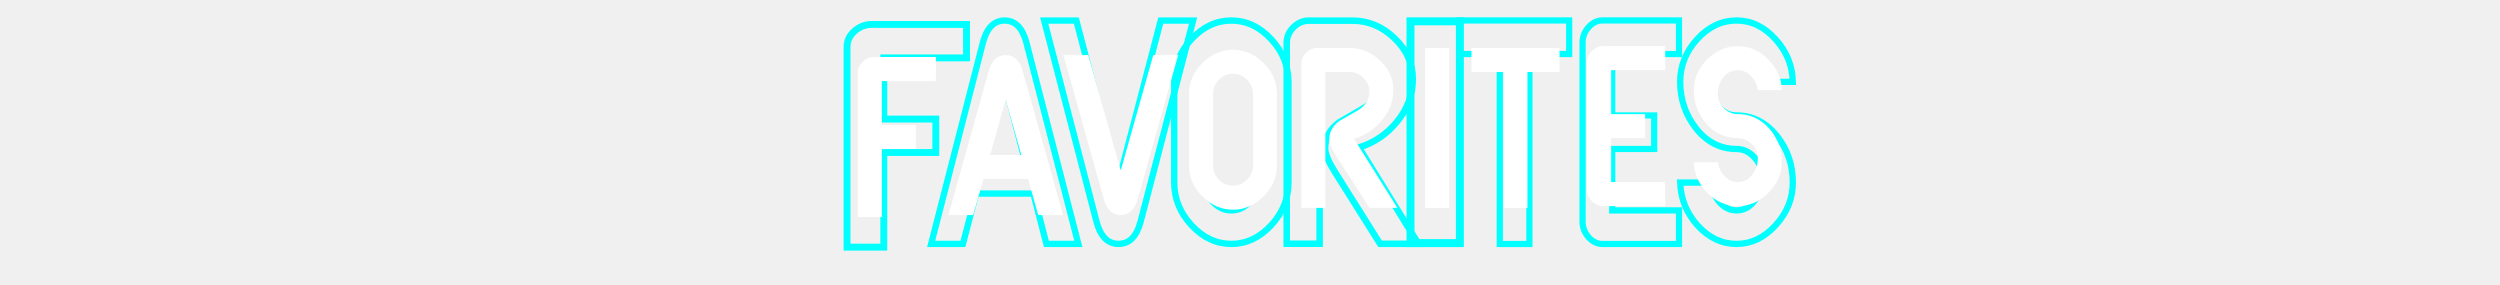
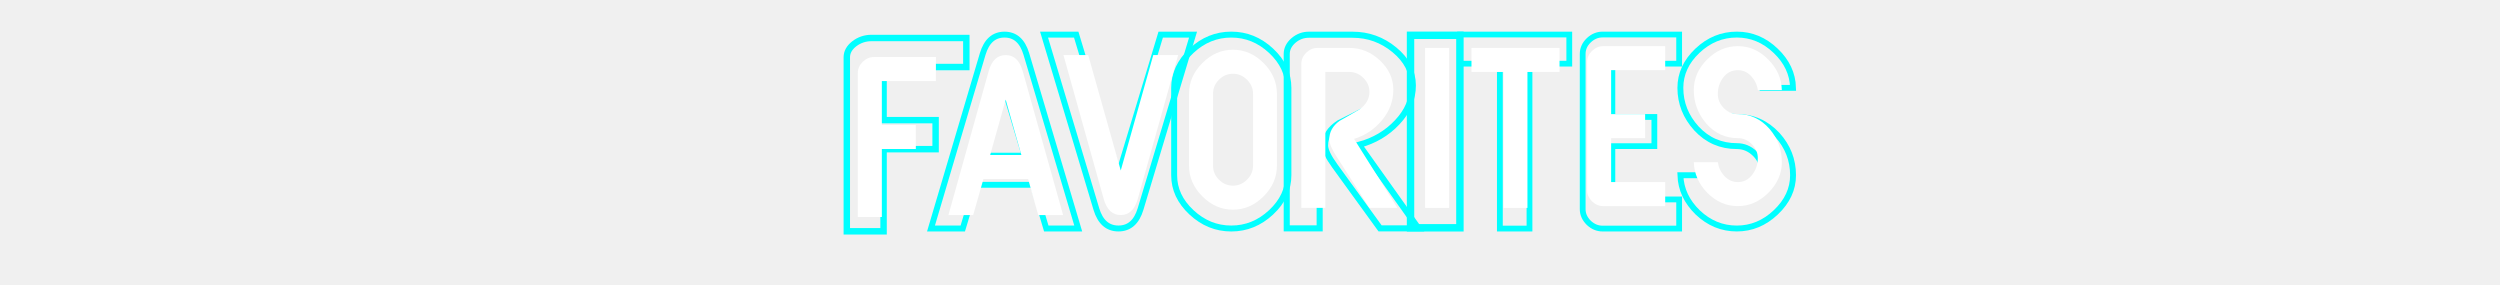
<svg xmlns="http://www.w3.org/2000/svg" width="1000" height="114" viewBox="0 0 264.583 30.162" version="1.1" id="svg833">
  <defs id="defs827" />
  <g id="layer1" transform="translate(0,-266.8375)">
-     <g id="g848">
-       <path id="path1500" style="font-style:normal;font-variant:normal;font-weight:normal;font-stretch:normal;font-size:31.75px;line-height:1.25;font-family:'SF Atarian System';-inkscape-font-specification:'SF Atarian System';letter-spacing:0px;word-spacing:0px;fill:none;fill-opacity:1;stroke:#00ffff;stroke-width:0.668;stroke-miterlimit:4;stroke-dasharray:none;stroke-opacity:1" d="m 189.74,286.157 q 0,2.534 -1.825,4.526 -1.805,1.97 -4.125,1.97 -2.34,0 -4.125,-1.949 -1.765,-1.971 -1.844,-4.547 h 3.252 q 0.159,1.191 0.892,2.057 0.773,0.888 1.825,0.888 1.21,0 1.983,-1.148 0.714,-1.039 0.714,-2.404 0,-1.169 -0.813,-2.057 -0.813,-0.888 -1.884,-0.888 -2.538,0 -4.264,-2.144 -1.706,-2.165 -1.706,-4.959 0,-2.555 1.805,-4.526 1.805,-1.97 4.165,-1.97 2.32,0 4.105,1.97 1.785,1.949 1.844,4.526 h -3.252 q -0.139,-1.169 -0.892,-2.057 -0.754,-0.888 -1.805,-0.888 -1.23,0 -1.983,1.083 -0.734,1.061 -0.734,2.447 0,1.191 0.813,2.079 0.813,0.888 1.904,0.888 2.519,0 4.284,2.187 1.666,2.122 1.666,4.915 z" />
-       <path id="path1484" style="font-style:normal;font-variant:normal;font-weight:normal;font-stretch:normal;font-size:31.75px;line-height:1.25;font-family:'SF Atarian System';-inkscape-font-specification:'SF Atarian System';letter-spacing:0px;word-spacing:0px;fill:none;fill-opacity:1;stroke:#00ffff;stroke-width:0.73;stroke-miterlimit:4;stroke-dasharray:none;stroke-opacity:1" d="m 102.288,272.963 h -8.753 v 6.475 h 5.504 v 3.54 h -5.504 v 10.014 h -3.89 v -21.216 q 0,-0.928 0.783,-1.64 0.807,-0.712 1.827,-0.712 h 10.034 z" />
-       <path id="path1486" style="font-style:normal;font-variant:normal;font-weight:normal;font-stretch:normal;font-size:31.75px;line-height:1.25;font-family:'SF Atarian System';-inkscape-font-specification:'SF Atarian System';letter-spacing:0px;word-spacing:0px;fill:none;fill-opacity:1;stroke:#00ffff;stroke-width:0.669;stroke-miterlimit:4;stroke-dasharray:none;stroke-opacity:1" d="m 114.125,292.65 h -3.382 l -1.373,-5.325 h -6.068 l -1.393,5.325 h -3.362 l 5.471,-21.28 q 0.617,-2.36 2.308,-2.36 1.691,0 2.308,2.36 z m -5.67,-8.876 -2.129,-8.183 -2.109,8.183 z" />
-       <path id="path1488" style="font-style:normal;font-variant:normal;font-weight:normal;font-stretch:normal;font-size:31.75px;line-height:1.25;font-family:'SF Atarian System';-inkscape-font-specification:'SF Atarian System';letter-spacing:0px;word-spacing:0px;fill:none;fill-opacity:1;stroke:#00ffff;stroke-width:0.673;stroke-miterlimit:4;stroke-dasharray:none;stroke-opacity:1" d="m 126.27,269.012 -5.555,21.276 q -0.624,2.359 -2.335,2.359 -1.711,0 -2.335,-2.359 l -5.535,-21.276 h 3.402 l 4.468,17.055 4.468,-17.055 z" />
-       <path id="path1490" style="font-style:normal;font-variant:normal;font-weight:normal;font-stretch:normal;font-size:31.75px;line-height:1.25;font-family:'SF Atarian System';-inkscape-font-specification:'SF Atarian System';letter-spacing:0px;word-spacing:0px;fill:none;fill-opacity:1;stroke:#00ffff;stroke-width:0.674;stroke-miterlimit:4;stroke-dasharray:none;stroke-opacity:1" d="m 136.359,286.156 q 0,2.555 -1.833,4.525 -1.833,1.97 -4.21,1.97 -2.377,0 -4.21,-1.97 -1.833,-1.97 -1.833,-4.525 v -10.652 q 0,-2.555 1.833,-4.525 1.833,-1.97 4.21,-1.97 2.377,0 4.21,1.97 1.833,1.97 1.833,4.525 z m -3.284,0 v -10.652 q 0,-1.169 -0.826,-2.057 -0.826,-0.888 -1.934,-0.888 -1.108,0 -1.934,0.888 -0.806,0.866 -0.806,2.057 v 10.652 q 0,1.191 0.806,2.057 0.826,0.888 1.934,0.888 1.108,0 1.934,-0.888 0.826,-0.888 0.826,-2.057 z" />
-       <path id="path1492" style="font-style:normal;font-variant:normal;font-weight:normal;font-stretch:normal;font-size:31.75px;line-height:1.25;font-family:'SF Atarian System';-inkscape-font-specification:'SF Atarian System';letter-spacing:0px;word-spacing:0px;fill:none;fill-opacity:1;stroke:#00ffff;stroke-width:0.691;stroke-miterlimit:4;stroke-dasharray:none;stroke-opacity:1" d="m 150.113,292.636 h -4.057 l -4.801,-7.633 q -1.02,-1.622 -1.02,-2.487 0,-1.622 1.487,-2.725 0.722,-0.411 1.423,-0.822 0.701,-0.411 1.423,-0.843 1.487,-1.06 1.487,-2.616 0,-1.168 -0.871,-2.054 -0.871,-0.887 -2.039,-0.887 h -3.484 v 20.066 h -3.484 v -21.256 q 0,-0.93 0.701,-1.643 0.722,-0.714 1.636,-0.714 h 4.631 q 2.485,0 4.418,1.838 1.954,1.86 1.954,4.346 0,2.487 -1.657,4.498 -1.614,1.989 -4.036,2.746 z" />
-       <path id="path1494" style="font-style:normal;font-variant:normal;font-weight:normal;font-stretch:normal;font-size:31.75px;line-height:1.25;font-family:'SF Atarian System';-inkscape-font-specification:'SF Atarian System';letter-spacing:0px;word-spacing:0px;fill:none;fill-opacity:1;stroke:#00ffff;stroke-width:0.844;stroke-miterlimit:4;stroke-dasharray:none;stroke-opacity:1" d="m 154.501,292.565 h -5.225 v -23.471 h 5.225 z" />
-       <path id="path1496" style="font-style:normal;font-variant:normal;font-weight:normal;font-stretch:normal;font-size:31.75px;line-height:1.25;font-family:'SF Atarian System';-inkscape-font-specification:'SF Atarian System';letter-spacing:0px;word-spacing:0px;fill:none;fill-opacity:1;stroke:#00ffff;stroke-width:0.658;stroke-miterlimit:4;stroke-dasharray:none;stroke-opacity:1" d="m 166.071,272.554 h -4.21 v 20.104 h -3.133 V 272.554 h -4.21 v -3.553 h 11.553 z" />
-       <path id="path1498" style="font-style:normal;font-variant:normal;font-weight:normal;font-stretch:normal;font-size:31.75px;line-height:1.25;font-family:'SF Atarian System';-inkscape-font-specification:'SF Atarian System';letter-spacing:0px;word-spacing:0px;fill:none;fill-opacity:1;stroke:#00ffff;stroke-width:0.657;stroke-miterlimit:4;stroke-dasharray:none;stroke-opacity:1" d="m 177.692,292.659 h -8.098 q -0.823,0 -1.474,-0.715 -0.632,-0.737 -0.632,-1.647 v -18.935 q 0,-0.932 0.632,-1.647 0.651,-0.715 1.474,-0.715 h 8.098 v 3.553 h -7.064 v 6.499 h 4.441 v 3.553 h -4.441 v 6.499 h 7.064 z" />
+     <g id="g870">
+       <path id="path1500" style="font-style:normal;font-variant:normal;font-weight:normal;font-stretch:normal;font-size:31.75px;line-height:1.25;font-family:'SF Atarian System';-inkscape-font-specification:'SF Atarian System';letter-spacing:0px;word-spacing:0px;fill:none;fill-opacity:1;stroke:#00ffff;stroke-width:0.623;stroke-miterlimit:4;stroke-dasharray:none;stroke-opacity:1" d="m 189.764,285.383 q 0,2.199 -1.825,3.928 -1.806,1.71 -4.127,1.71 -2.341,0 -4.127,-1.692 -1.766,-1.71 -1.845,-3.947 h 3.254 q 0.159,1.034 0.893,1.786 0.774,0.771 1.825,0.771 1.21,0 1.984,-0.996 0.714,-0.902 0.714,-2.086 0,-1.015 -0.814,-1.786 -0.814,-0.771 -1.885,-0.771 -2.54,0 -4.266,-1.861 -1.706,-1.88 -1.706,-4.304 0,-2.218 1.806,-3.928 1.806,-1.71 4.167,-1.71 2.321,0 4.107,1.71 1.786,1.692 1.845,3.928 h -3.254 q -0.139,-1.015 -0.893,-1.786 -0.754,-0.771 -1.806,-0.771 -1.23,0 -1.984,0.94 -0.734,0.921 -0.734,2.124 0,1.034 0.813,1.804 0.814,0.771 1.905,0.771 2.52,0 4.286,1.898 1.667,1.842 1.667,4.267 z" />
+       <path id="path1484" style="font-style:normal;font-variant:normal;font-weight:normal;font-stretch:normal;font-size:31.75px;line-height:1.25;font-family:'SF Atarian System';-inkscape-font-specification:'SF Atarian System';letter-spacing:0px;word-spacing:0px;fill:none;fill-opacity:1;stroke:#00ffff;stroke-width:0.68;stroke-miterlimit:4;stroke-dasharray:none;stroke-opacity:1" d="m 102.27,273.931 h -8.758 v 5.62 h 5.506 v 3.072 h -5.506 v 8.693 H 89.62 v -18.416 q 0,-0.806 0.783,-1.424 0.807,-0.618 1.827,-0.618 h 10.039 z" />
+       <path id="path1486" style="font-style:normal;font-variant:normal;font-weight:normal;font-stretch:normal;font-size:31.75px;line-height:1.25;font-family:'SF Atarian System';-inkscape-font-specification:'SF Atarian System';letter-spacing:0px;word-spacing:0px;fill:none;fill-opacity:1;stroke:#00ffff;stroke-width:0.624;stroke-miterlimit:4;stroke-dasharray:none;stroke-opacity:1" d="m 114.113,291.02 h -3.383 l -1.373,-4.623 h -6.07 l -1.393,4.623 h -3.364 l 5.473,-18.472 q 0.617,-2.048 2.309,-2.048 1.692,0 2.309,2.048 z m -5.672,-7.704 -2.13,-7.103 -2.11,7.103 z" />
+       <path id="path1488" style="font-style:normal;font-variant:normal;font-weight:normal;font-stretch:normal;font-size:31.75px;line-height:1.25;font-family:'SF Atarian System';-inkscape-font-specification:'SF Atarian System';letter-spacing:0px;word-spacing:0px;fill:none;fill-opacity:1;stroke:#00ffff;stroke-width:0.627;stroke-miterlimit:4;stroke-dasharray:none;stroke-opacity:1" d="m 126.264,270.502 -5.558,18.468 q -0.624,2.048 -2.336,2.048 -1.712,0 -2.336,-2.048 l -5.538,-18.468 h 3.403 l 4.47,14.805 4.471,-14.805 z" />
+       <path id="path1490" style="font-style:normal;font-variant:normal;font-weight:normal;font-stretch:normal;font-size:31.75px;line-height:1.25;font-family:'SF Atarian System';-inkscape-font-specification:'SF Atarian System';letter-spacing:0px;word-spacing:0px;fill:none;fill-opacity:1;stroke:#00ffff;stroke-width:0.628;stroke-miterlimit:4;stroke-dasharray:none;stroke-opacity:1" d="m 136.357,285.383 q 0,2.218 -1.834,3.928 -1.834,1.71 -4.212,1.71 -2.378,0 -4.212,-1.71 -1.834,-1.71 -1.834,-3.928 v -9.246 q 0,-2.218 1.834,-3.928 1.834,-1.71 4.212,-1.71 2.378,0 4.212,1.71 1.834,1.71 1.834,3.928 z m -3.285,0 v -9.246 q 0,-1.015 -0.826,-1.785 -0.826,-0.77 -1.935,-0.77 -1.109,0 -1.935,0.77 -0.806,0.752 -0.806,1.785 v 9.246 q 0,1.034 0.806,1.785 0.826,0.77 1.935,0.77 1.109,0 1.935,-0.77 0.826,-0.77 0.826,-1.785 z" />
+       <path id="path1492" style="font-style:normal;font-variant:normal;font-weight:normal;font-stretch:normal;font-size:31.75px;line-height:1.25;font-family:'SF Atarian System';-inkscape-font-specification:'SF Atarian System';letter-spacing:0px;word-spacing:0px;fill:none;fill-opacity:1;stroke:#00ffff;stroke-width:0.644;stroke-miterlimit:4;stroke-dasharray:none;stroke-opacity:1" d="m 150.118,291.008 h -4.059 l -4.803,-6.626 q -1.02,-1.408 -1.02,-2.159 0,-1.408 1.488,-2.365 0.723,-0.357 1.424,-0.713 0.701,-0.357 1.424,-0.732 1.488,-0.92 1.488,-2.271 0,-1.014 -0.871,-1.783 -0.871,-0.77 -2.04,-0.77 h -3.485 v 17.418 h -3.485 V 272.557 q 0,-0.807 0.701,-1.426 0.723,-0.619 1.636,-0.619 h 4.633 q 2.487,0 4.421,1.595 1.955,1.614 1.955,3.773 0,2.159 -1.658,3.904 -1.615,1.727 -4.038,2.384 z" />
+       <path id="path1494" style="font-style:normal;font-variant:normal;font-weight:normal;font-stretch:normal;font-size:31.75px;line-height:1.25;font-family:'SF Atarian System';-inkscape-font-specification:'SF Atarian System';letter-spacing:0px;word-spacing:0px;fill:none;fill-opacity:1;stroke:#00ffff;stroke-width:0.786;stroke-miterlimit:4;stroke-dasharray:none;stroke-opacity:1" d="m 154.508,290.946 h -5.227 V 270.573 h 5.227 z" />
+       <path id="path1496" style="font-style:normal;font-variant:normal;font-weight:normal;font-stretch:normal;font-size:31.75px;line-height:1.25;font-family:'SF Atarian System';-inkscape-font-specification:'SF Atarian System';letter-spacing:0px;word-spacing:0px;fill:none;fill-opacity:1;stroke:#00ffff;stroke-width:0.613;stroke-miterlimit:4;stroke-dasharray:none;stroke-opacity:1" d="m 166.083,273.576 h -4.212 v 17.451 h -3.135 v -17.451 h -4.212 v -3.084 h 11.558 z" />
+       <path id="path1498" style="font-style:normal;font-variant:normal;font-weight:normal;font-stretch:normal;font-size:31.75px;line-height:1.25;font-family:'SF Atarian System';-inkscape-font-specification:'SF Atarian System';letter-spacing:0px;word-spacing:0px;fill:none;fill-opacity:1;stroke:#00ffff;stroke-width:0.612;stroke-miterlimit:4;stroke-dasharray:none;stroke-opacity:1" d="m 177.71,291.028 h -8.102 q -0.824,0 -1.475,-0.621 -0.632,-0.639 -0.632,-1.429 v -16.436 q 0,-0.809 0.632,-1.429 0.651,-0.621 1.475,-0.621 h 8.102 v 3.084 h -7.067 v 5.642 h 4.443 v 3.084 h -4.443 v 5.642 h 7.067 z" />
      <path id="path1503" style="font-style:normal;font-variant:normal;font-weight:normal;font-stretch:normal;font-size:31.75px;line-height:1.25;font-family:'SF Atarian System';-inkscape-font-specification:'SF Atarian System';letter-spacing:0px;word-spacing:0px;fill:#ffffff;fill-opacity:1;stroke:none;stroke-width:0.265" d="m 99.049,275.416 h -5.721 v 4.651 h 3.597 v 2.542 h -3.597 v 7.193 h -2.542 v -15.239 q 0,-0.667 0.512,-1.178 0.527,-0.512 1.194,-0.512 h 6.558 z" />
      <path id="path1505" style="font-style:normal;font-variant:normal;font-weight:normal;font-stretch:normal;font-size:31.75px;line-height:1.25;font-family:'SF Atarian System';-inkscape-font-specification:'SF Atarian System';letter-spacing:0px;word-spacing:0px;fill:#ffffff;fill-opacity:1;stroke:none;stroke-width:0.265" d="m 112.513,289.596 h -2.635 l -1.07,-3.814 h -4.728 l -1.085,3.814 h -2.62 l 4.263,-15.239 q 0.481,-1.69 1.798,-1.69 1.318,0 1.798,1.69 z m -4.418,-6.356 -1.659,-5.86 -1.643,5.86 z" />
      <path id="path1507" style="font-style:normal;font-variant:normal;font-weight:normal;font-stretch:normal;font-size:31.75px;line-height:1.25;font-family:'SF Atarian System';-inkscape-font-specification:'SF Atarian System';letter-spacing:0px;word-spacing:0px;fill:#ffffff;fill-opacity:1;stroke:none;stroke-width:0.265" d="m 124.688,272.666 -4.279,15.239 q -0.481,1.69 -1.798,1.69 -1.318,0 -1.798,-1.69 l -4.263,-15.239 h 2.62 l 3.442,12.216 3.442,-12.216 z" />
      <path id="path1509" style="font-style:normal;font-variant:normal;font-weight:normal;font-stretch:normal;font-size:31.75px;line-height:1.25;font-family:'SF Atarian System';-inkscape-font-specification:'SF Atarian System';letter-spacing:0px;word-spacing:0px;fill:#ffffff;fill-opacity:1;stroke:none;stroke-width:0.265" d="m 135.14,284.378 q 0,1.829 -1.411,3.24 -1.411,1.411 -3.24,1.411 -1.829,0 -3.24,-1.411 -1.411,-1.411 -1.411,-3.24 v -7.627 q 0,-1.829 1.411,-3.24 1.411,-1.411 3.24,-1.411 1.829,0 3.24,1.411 1.411,1.411 1.411,3.24 z m -2.527,0 v -7.627 q 0,-0.837 -0.636,-1.473 -0.636,-0.636 -1.488,-0.636 -0.853,0 -1.488,0.636 -0.62,0.62 -0.62,1.473 v 7.627 q 0,0.853 0.62,1.473 0.636,0.636 1.488,0.636 0.853,0 1.488,-0.636 0.636,-0.636 0.636,-1.473 z" />
      <path id="path1511" style="font-style:normal;font-variant:normal;font-weight:normal;font-stretch:normal;font-size:31.75px;line-height:1.25;font-family:'SF Atarian System';-inkscape-font-specification:'SF Atarian System';letter-spacing:0px;word-spacing:0px;fill:#ffffff;fill-opacity:1;stroke:none;stroke-width:0.265" d="m 147.892,288.84 h -2.961 l -3.504,-5.473 q -0.744,-1.163 -0.744,-1.783 0,-1.163 1.085,-1.953 0.527,-0.295 1.039,-0.589 0.512,-0.295 1.039,-0.605 1.085,-0.76 1.085,-1.876 0,-0.837 -0.636,-1.473 -0.636,-0.636 -1.488,-0.636 h -2.542 v 14.387 h -2.542 v -15.239 q 0,-0.667 0.512,-1.178 0.527,-0.512 1.194,-0.512 h 3.38 q 1.814,0 3.225,1.318 1.426,1.333 1.426,3.116 0,1.783 -1.209,3.225 -1.178,1.426 -2.946,1.969 z" />
      <path id="path1513" style="font-style:normal;font-variant:normal;font-weight:normal;font-stretch:normal;font-size:31.75px;line-height:1.25;font-family:'SF Atarian System';-inkscape-font-specification:'SF Atarian System';letter-spacing:0px;word-spacing:0px;fill:#ffffff;fill-opacity:1;stroke:none;stroke-width:0.265" d="m 153.364,288.84 h -2.542 v -16.929 h 2.542 z" />
      <path id="path1515" style="font-style:normal;font-variant:normal;font-weight:normal;font-stretch:normal;font-size:31.75px;line-height:1.25;font-family:'SF Atarian System';-inkscape-font-specification:'SF Atarian System';letter-spacing:0px;word-spacing:0px;fill:#ffffff;fill-opacity:1;stroke:none;stroke-width:0.265" d="M 165.049,274.453 H 161.654 v 14.387 h -2.527 v -14.387 h -3.395 v -2.542 h 9.317 z" />
      <path id="path1517" style="font-style:normal;font-variant:normal;font-weight:normal;font-stretch:normal;font-size:31.75px;line-height:1.25;font-family:'SF Atarian System';-inkscape-font-specification:'SF Atarian System';letter-spacing:0px;word-spacing:0px;fill:#ffffff;fill-opacity:1;stroke:none;stroke-width:0.265" d="m 176.232,288.651 h -6.558 q -0.667,0 -1.194,-0.512 -0.512,-0.527 -0.512,-1.178 v -13.55 q 0,-0.667 0.512,-1.178 0.527,-0.512 1.194,-0.512 h 6.558 v 2.542 h -5.721 v 4.651 h 3.597 v 2.542 h -3.597 v 4.651 h 5.721 z" />
      <path id="path1519" style="font-style:normal;font-variant:normal;font-weight:normal;font-stretch:normal;font-size:31.75px;line-height:1.25;font-family:'SF Atarian System';-inkscape-font-specification:'SF Atarian System';letter-spacing:0px;word-spacing:0px;fill:#ffffff;fill-opacity:1;stroke:none;stroke-width:0.265" d="m 188.578,284 q 0,1.814 -1.426,3.24 -1.411,1.411 -3.225,1.411 -1.829,0 -3.225,-1.395 -1.38,-1.411 -1.442,-3.256 h 2.542 q 0.124,0.853 0.698,1.473 0.605,0.636 1.426,0.636 0.946,0 1.55,-0.822 0.558,-0.744 0.558,-1.721 0,-0.837 -0.636,-1.473 -0.636,-0.636 -1.473,-0.636 -1.984,0 -3.333,-1.535 -1.333,-1.55 -1.333,-3.55 0,-1.829 1.411,-3.24 1.411,-1.411 3.256,-1.411 1.814,0 3.209,1.411 1.395,1.395 1.442,3.24 h -2.542 q -0.109,-0.837 -0.698,-1.473 -0.589,-0.636 -1.411,-0.636 -0.961,0 -1.55,0.775 -0.574,0.76 -0.574,1.752 0,0.853 0.636,1.488 0.636,0.636 1.488,0.636 1.969,0 3.349,1.566 1.302,1.519 1.302,3.519 z" />
    </g>
  </g>
</svg>
